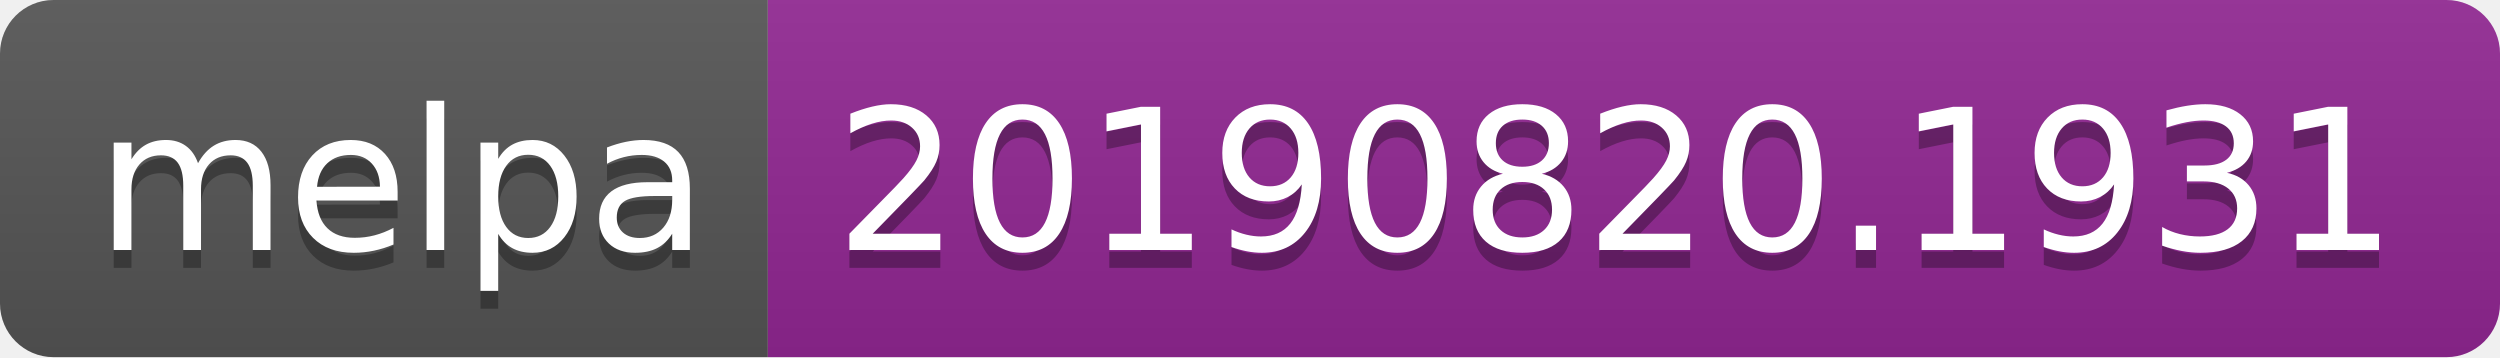
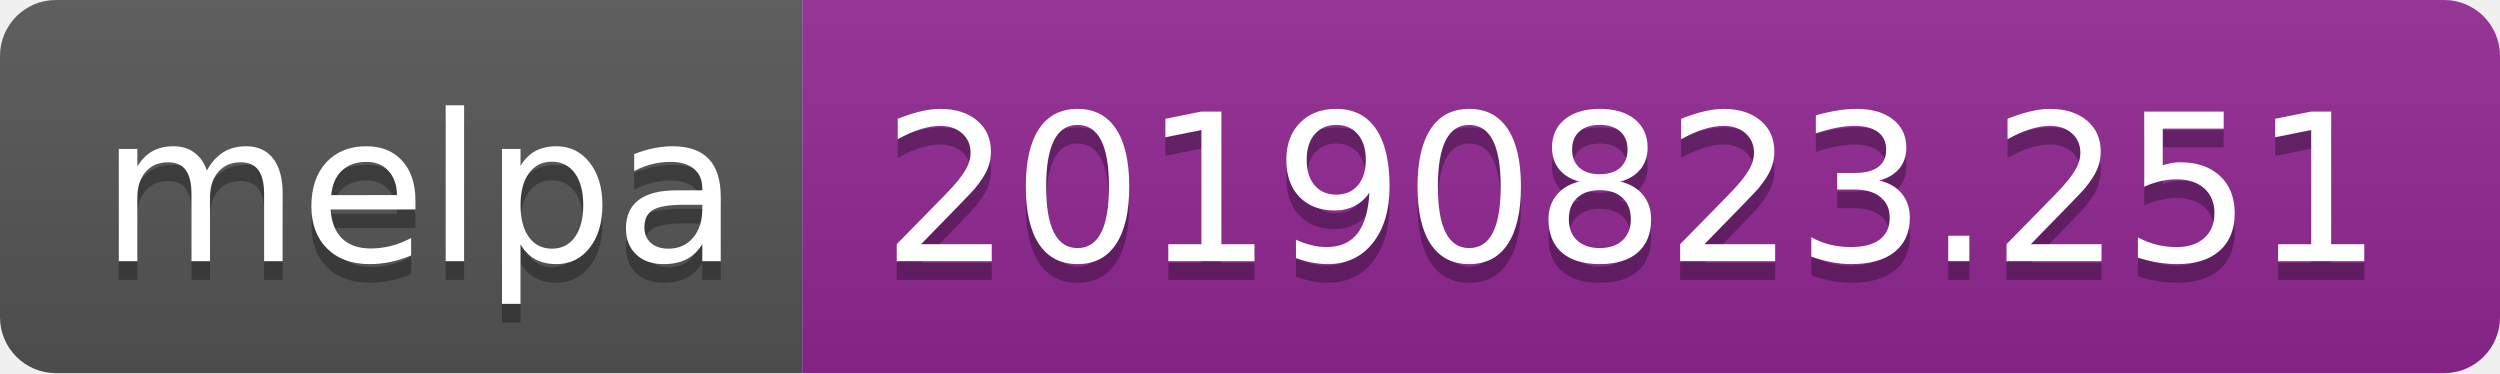
- <svg xmlns="http://www.w3.org/2000/svg" width="140" height="20">
+ <svg xmlns="http://www.w3.org/2000/svg" width="134" height="20">
  <linearGradient id="b" x2="0" y2="100%">
    <stop offset="0" stop-color="#bbb" stop-opacity=".1" />
    <stop offset="1" stop-opacity=".1" />
  </linearGradient>
  <clipPath id="a">
-     <rect width="140" height="20" rx="3" fill="#fff" />
+     <rect width="134" height="20" rx="3" fill="#fff" />
  </clipPath>
  <g clip-path="url(#a)">
    <path fill="#555" d="M0 0h43v20H0z" />
-     <path fill="#922793" d="M43 0h97v20H43z" />
-     <path fill="url(#b)" d="M0 0h140v20H0z" />
+     <path fill="#922793" d="M43 0h91v20H43z" />
+     <path fill="url(#b)" d="M0 0h134v20H0z" />
  </g>
  <g fill="#fff" text-anchor="middle" font-family="DejaVu Sans,Verdana,Geneva,sans-serif" font-size="110">
    <text x="225" y="150" fill="#010101" fill-opacity=".3" transform="scale(.1)" textLength="330">melpa</text>
    <text x="225" y="140" transform="scale(.1)" textLength="330">melpa</text>
-     <text x="905" y="150" fill="#010101" fill-opacity=".3" transform="scale(.1)" textLength="870">20190820.1931</text>
-     <text x="905" y="140" transform="scale(.1)" textLength="870">20190820.1931</text>
+     <text x="875" y="150" fill="#010101" fill-opacity=".3" transform="scale(.1)" textLength="810">20190823.251</text>
+     <text x="875" y="140" transform="scale(.1)" textLength="810">20190823.251</text>
  </g>
</svg>
